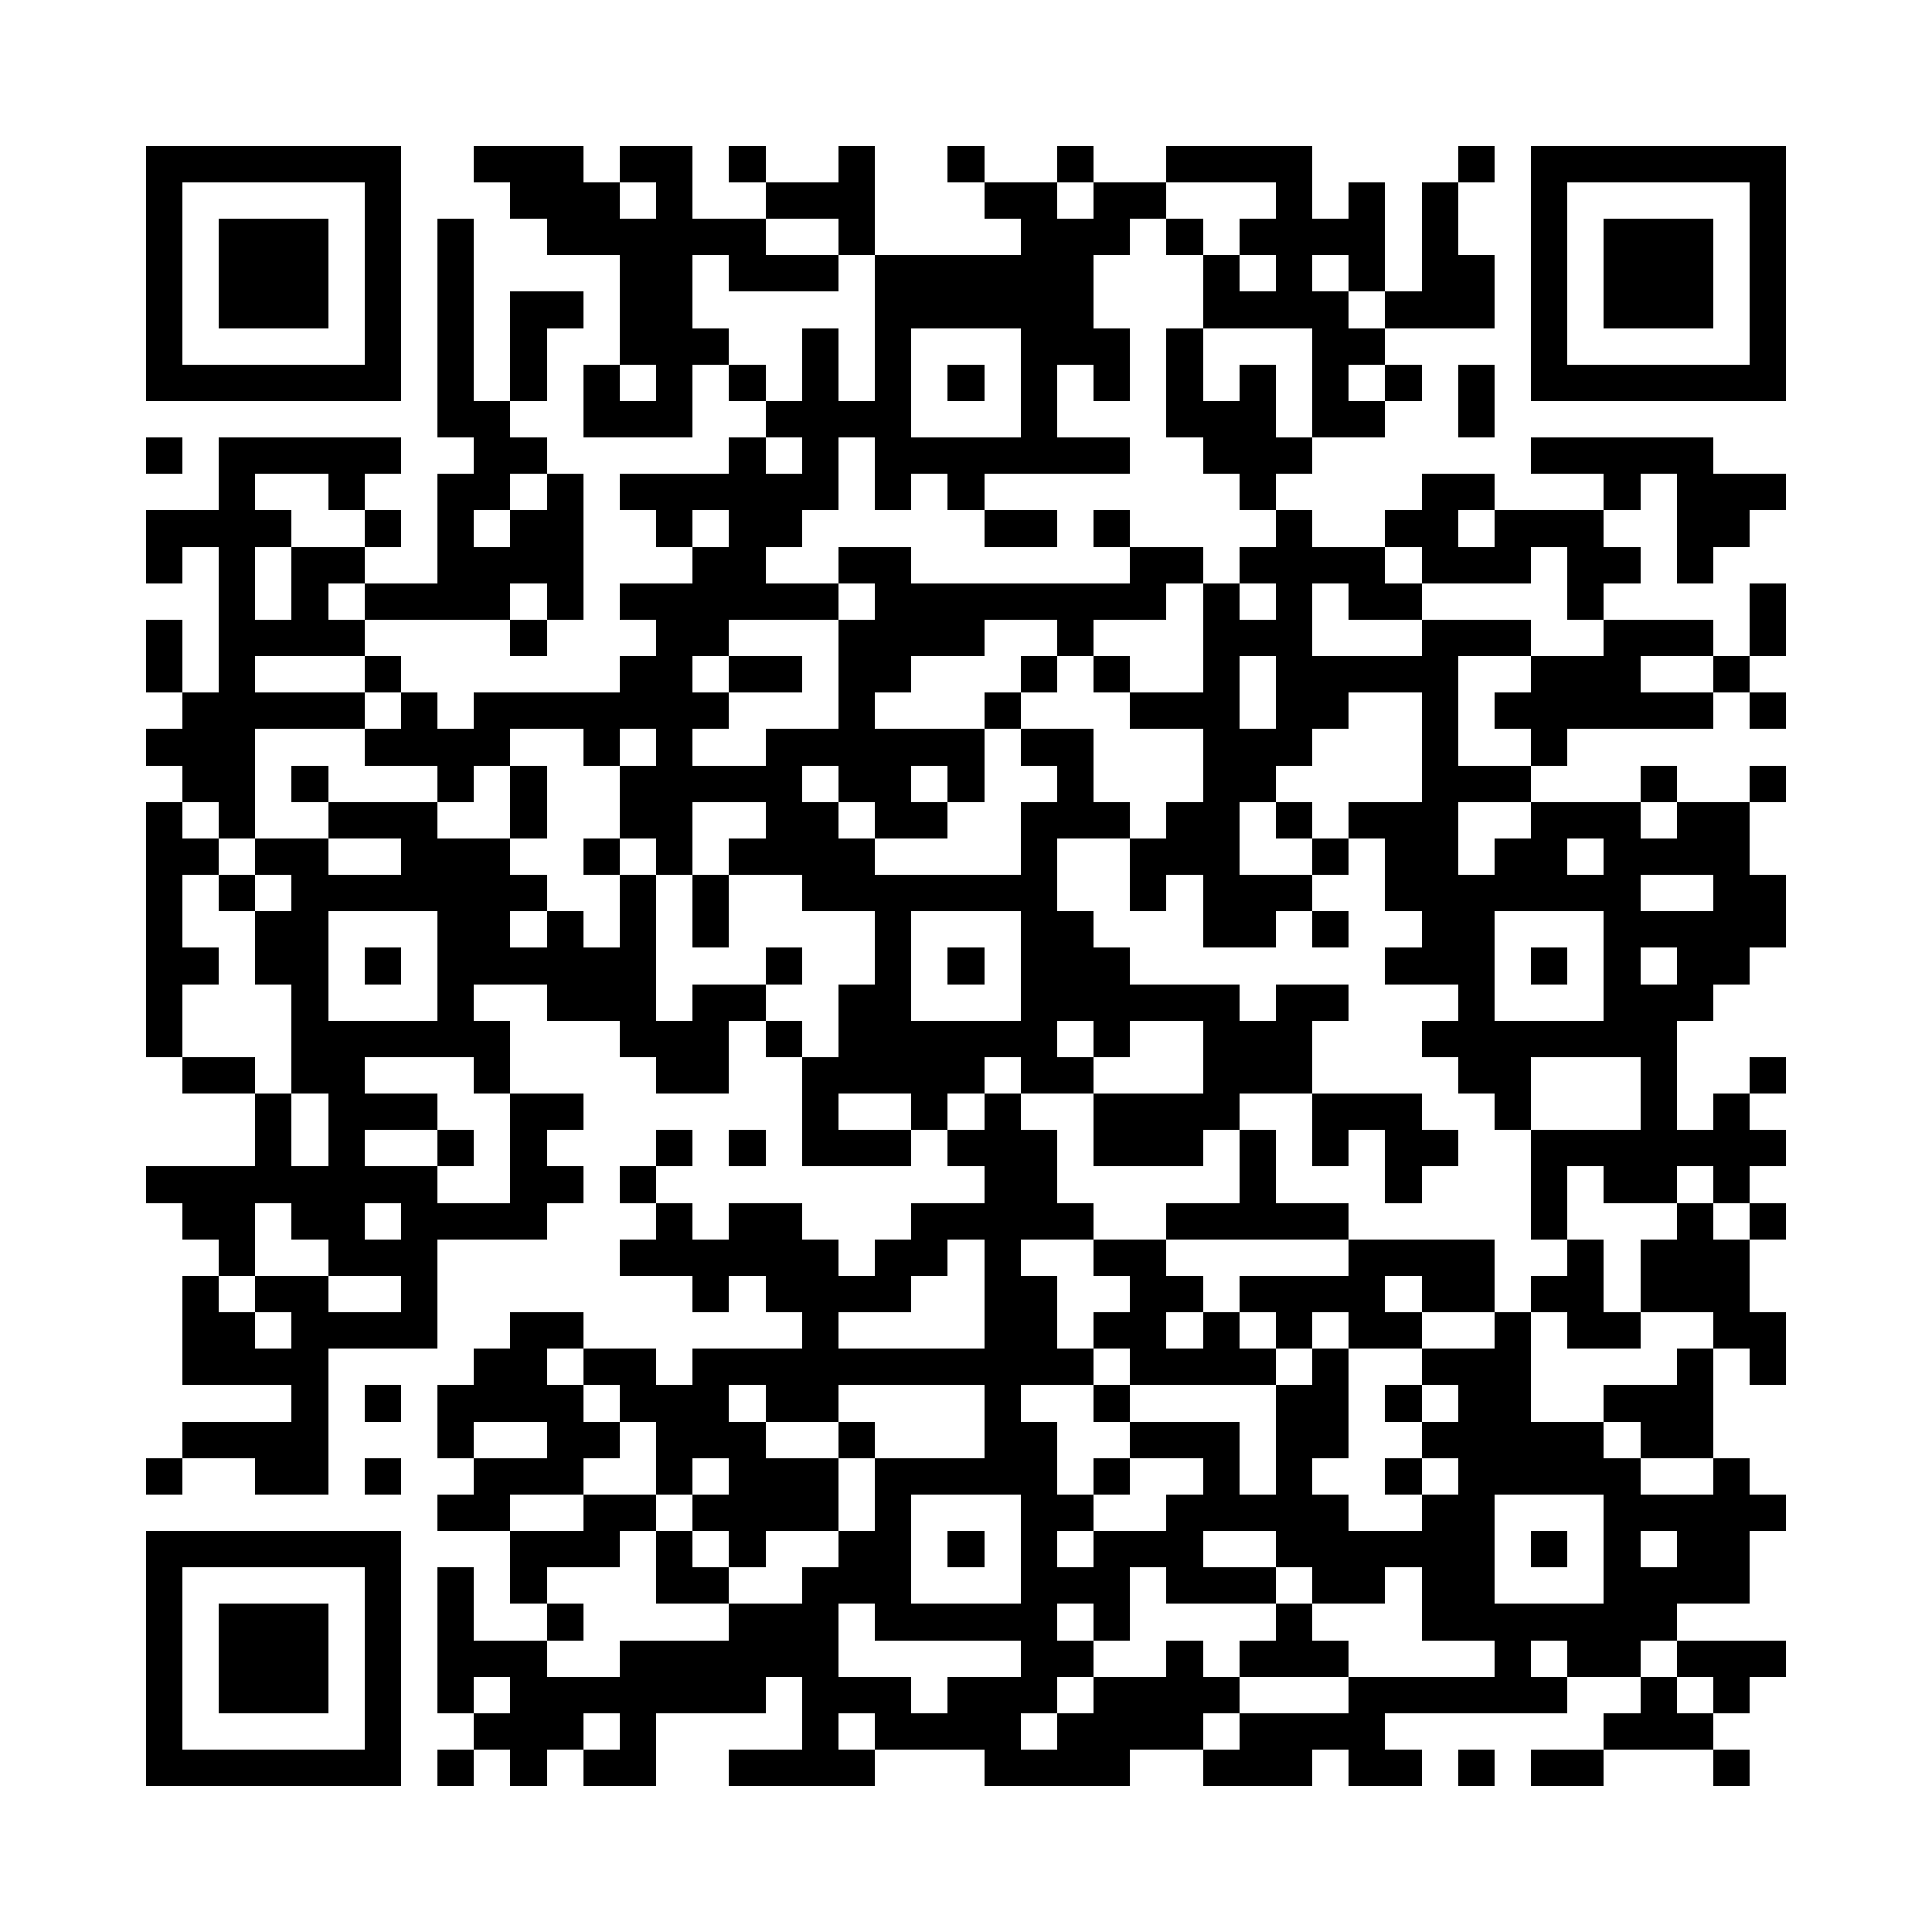
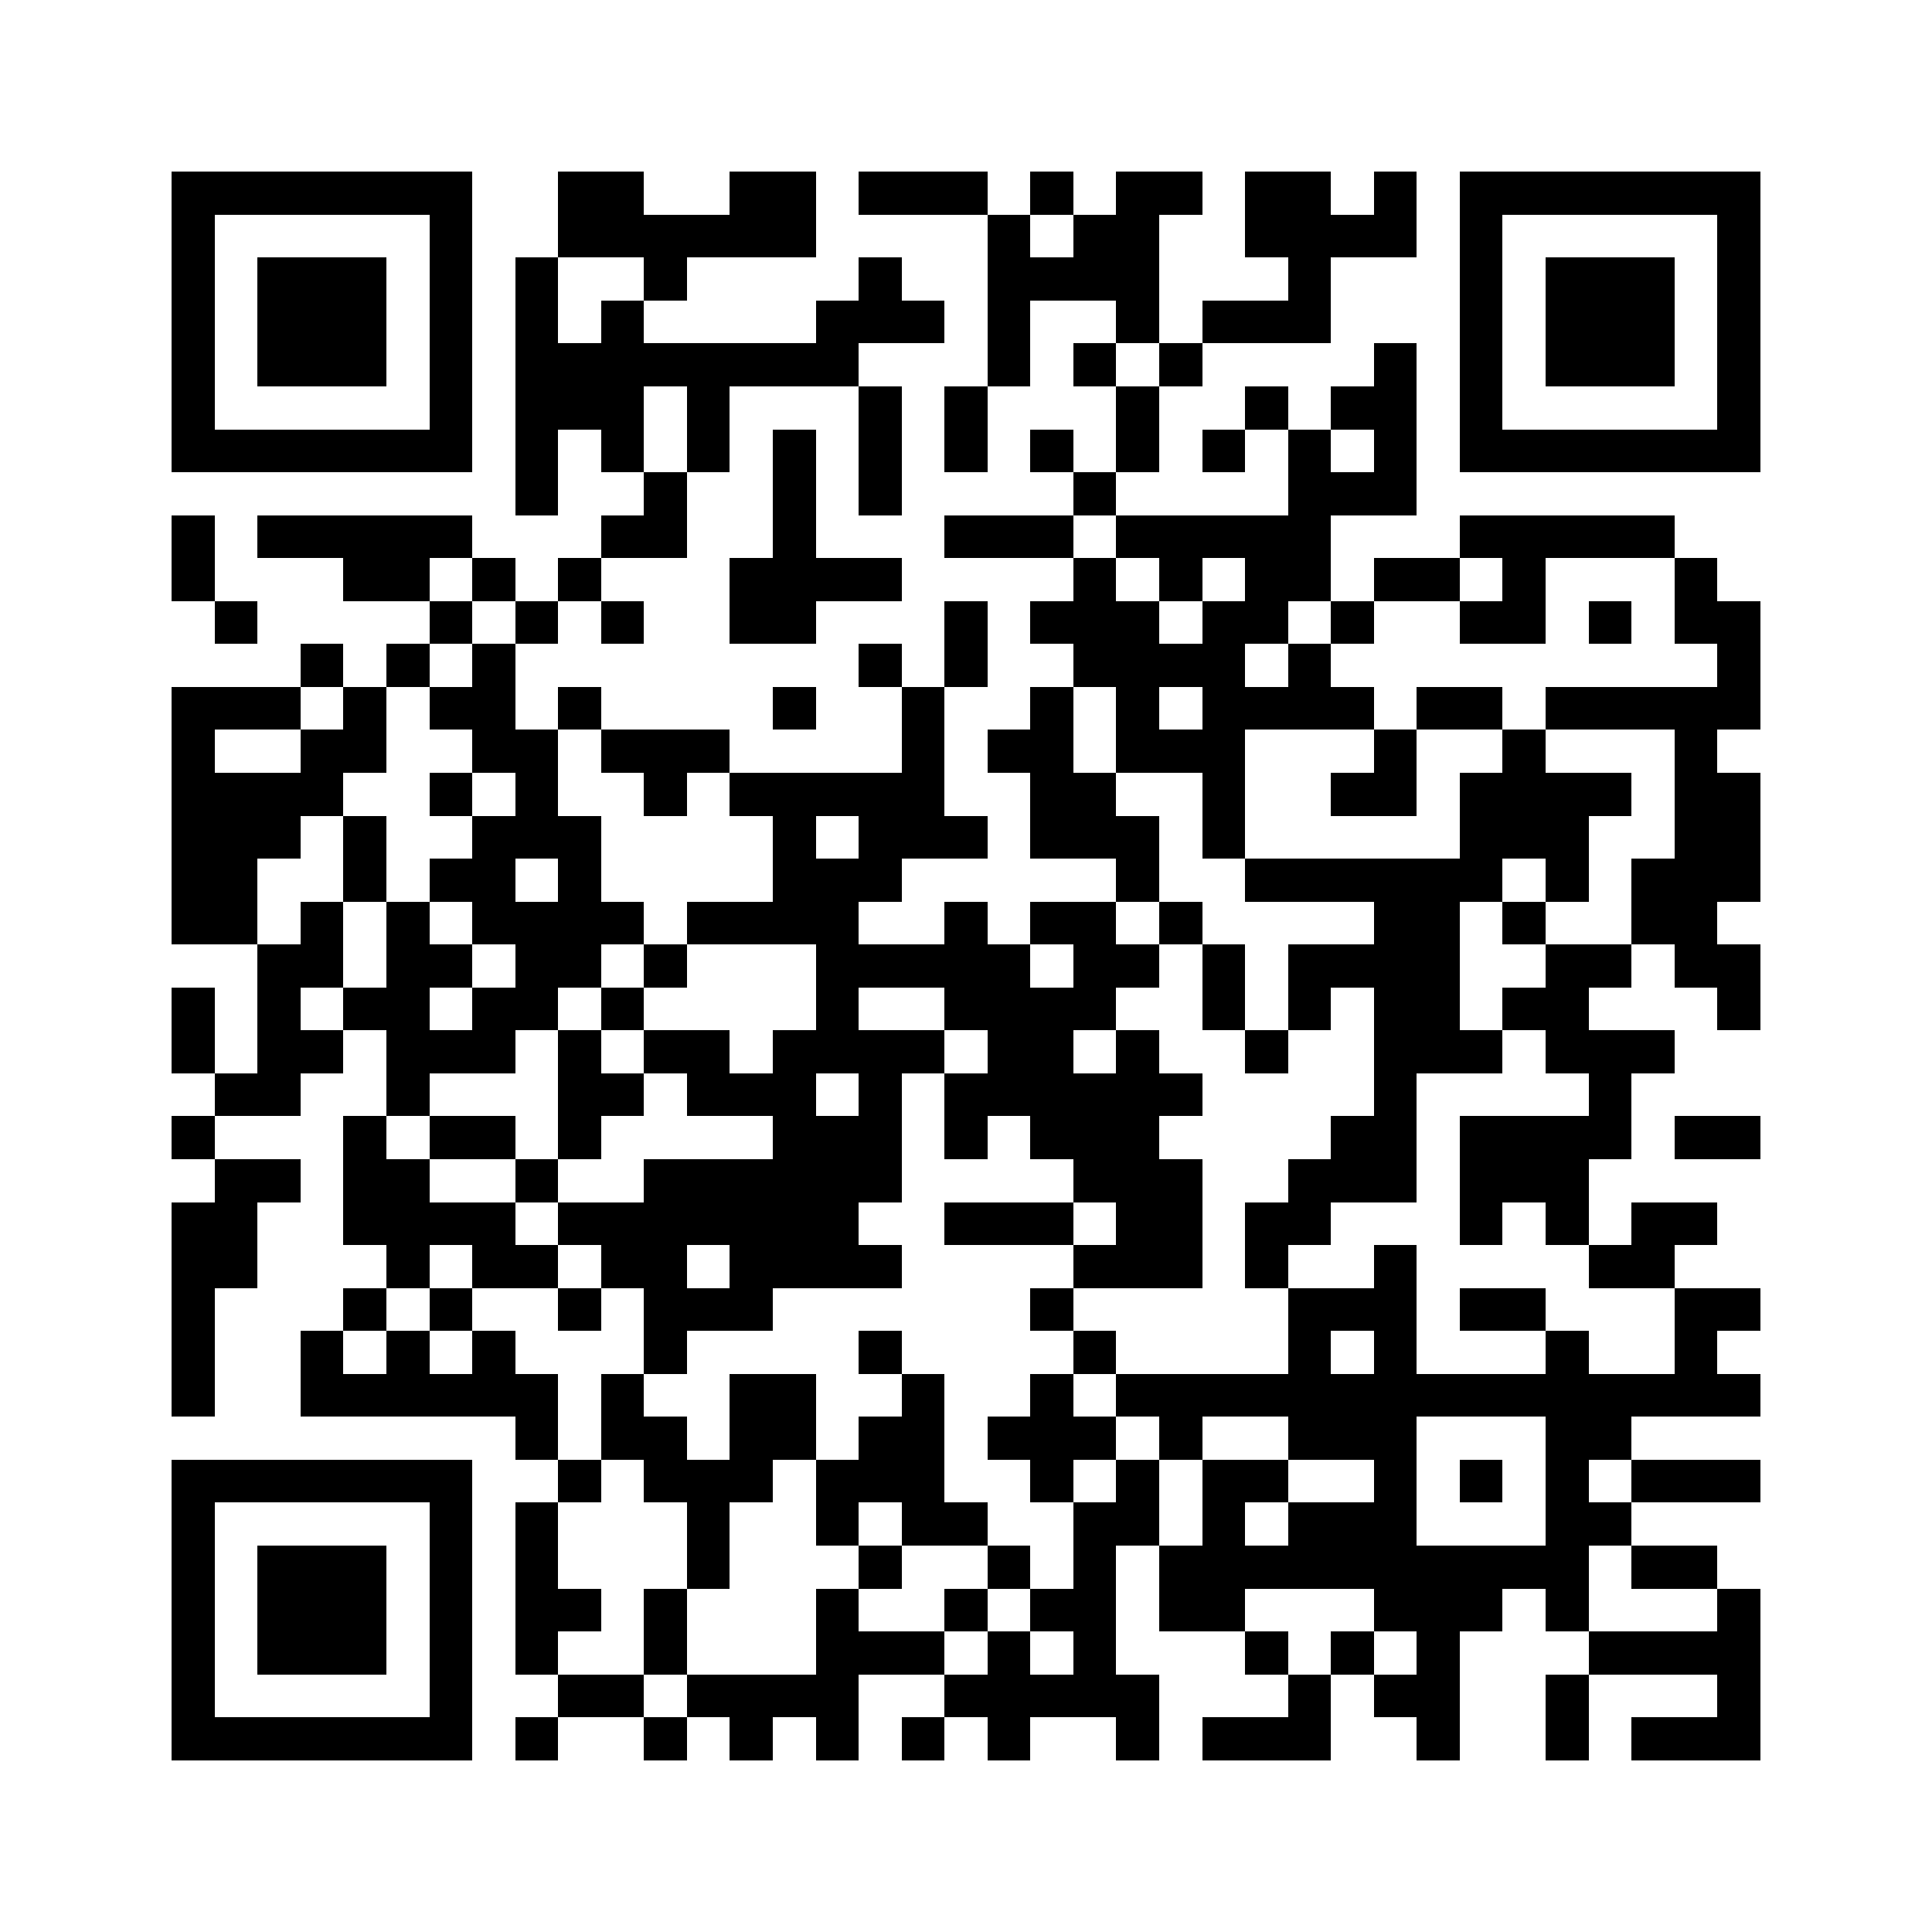
- <svg xmlns="http://www.w3.org/2000/svg" viewBox="0 0 53 53" shape-rendering="crispEdges">
-   <path fill="#ffffff" d="M0 0h53v53H0z" />
-   <path stroke="#000000" d="M4 4.5h7m2 0h3m1 0h2m1 0h1m2 0h1m2 0h1m2 0h1m2 0h4m4 0h1m1 0h7M4 5.5h1m5 0h1m3 0h3m1 0h1m2 0h3m3 0h2m1 0h2m3 0h1m1 0h1m1 0h1m2 0h1m5 0h1M4 6.5h1m1 0h3m1 0h1m1 0h1m2 0h6m2 0h1m4 0h3m1 0h1m1 0h4m1 0h1m2 0h1m1 0h3m1 0h1M4 7.5h1m1 0h3m1 0h1m1 0h1m4 0h2m1 0h3m1 0h6m3 0h1m1 0h1m1 0h1m1 0h2m1 0h1m1 0h3m1 0h1M4 8.5h1m1 0h3m1 0h1m1 0h1m1 0h2m1 0h2m5 0h6m3 0h4m1 0h3m1 0h1m1 0h3m1 0h1M4 9.5h1m5 0h1m1 0h1m1 0h1m2 0h3m2 0h1m1 0h1m3 0h3m1 0h1m3 0h2m4 0h1m5 0h1M4 10.5h7m1 0h1m1 0h1m1 0h1m1 0h1m1 0h1m1 0h1m1 0h1m1 0h1m1 0h1m1 0h1m1 0h1m1 0h1m1 0h1m1 0h1m1 0h1m1 0h7M12 11.5h2m2 0h3m2 0h4m3 0h1m3 0h3m1 0h2m2 0h1M4 12.5h1m1 0h5m2 0h2m5 0h1m1 0h1m1 0h7m2 0h3m6 0h5M6 13.5h1m2 0h1m2 0h2m1 0h1m1 0h6m1 0h1m1 0h1m7 0h1m4 0h2m3 0h1m1 0h3M4 14.5h4m2 0h1m1 0h1m1 0h2m2 0h1m1 0h2m5 0h2m1 0h1m4 0h1m2 0h2m1 0h3m2 0h2M4 15.5h1m1 0h1m1 0h2m2 0h4m3 0h2m2 0h2m6 0h2m1 0h4m1 0h3m1 0h2m1 0h1M6 16.5h1m1 0h1m1 0h4m1 0h1m1 0h6m1 0h8m1 0h1m1 0h1m1 0h2m4 0h1m4 0h1M4 17.5h1m1 0h4m4 0h1m3 0h2m3 0h4m2 0h1m3 0h3m3 0h3m2 0h3m1 0h1M4 18.5h1m1 0h1m3 0h1m6 0h2m1 0h2m1 0h2m3 0h1m1 0h1m2 0h1m1 0h5m2 0h3m2 0h1M5 19.5h5m1 0h1m1 0h7m3 0h1m3 0h1m3 0h3m1 0h2m2 0h1m1 0h6m1 0h1M4 20.5h3m3 0h4m2 0h1m1 0h1m2 0h6m1 0h2m3 0h3m3 0h1m2 0h1M5 21.5h2m1 0h1m3 0h1m1 0h1m2 0h5m1 0h2m1 0h1m2 0h1m3 0h2m4 0h3m3 0h1m2 0h1M4 22.5h1m1 0h1m2 0h3m2 0h1m2 0h2m2 0h2m1 0h2m2 0h3m1 0h2m1 0h1m1 0h3m2 0h3m1 0h2M4 23.5h2m1 0h2m2 0h3m2 0h1m1 0h1m1 0h4m4 0h1m2 0h3m2 0h1m1 0h2m1 0h2m1 0h4M4 24.5h1m1 0h1m1 0h7m2 0h1m1 0h1m2 0h7m2 0h1m1 0h3m2 0h7m2 0h2M4 25.5h1m2 0h2m3 0h2m1 0h1m1 0h1m1 0h1m4 0h1m3 0h2m3 0h2m1 0h1m2 0h2m3 0h5M4 26.5h2m1 0h2m1 0h1m1 0h6m3 0h1m2 0h1m1 0h1m1 0h3m7 0h3m1 0h1m1 0h1m1 0h2M4 27.5h1m3 0h1m3 0h1m2 0h3m1 0h2m2 0h2m3 0h6m1 0h2m3 0h1m3 0h3M4 28.5h1m3 0h6m3 0h3m1 0h1m1 0h6m1 0h1m2 0h3m3 0h7M5 29.5h2m1 0h2m3 0h1m4 0h2m2 0h5m1 0h2m3 0h3m4 0h2m3 0h1m2 0h1M7 30.5h1m1 0h3m2 0h2m6 0h1m2 0h1m1 0h1m2 0h4m2 0h3m2 0h1m3 0h1m1 0h1M7 31.5h1m1 0h1m2 0h1m1 0h1m3 0h1m1 0h1m1 0h3m1 0h3m1 0h3m1 0h1m1 0h1m1 0h2m2 0h7M4 32.5h8m2 0h2m1 0h1m9 0h2m5 0h1m3 0h1m3 0h1m1 0h2m1 0h1M5 33.5h2m1 0h2m1 0h4m3 0h1m1 0h2m3 0h5m2 0h5m5 0h1m3 0h1m1 0h1M6 34.5h1m2 0h3m5 0h6m1 0h2m1 0h1m2 0h2m5 0h4m2 0h1m1 0h3M5 35.5h1m1 0h2m2 0h1m7 0h1m1 0h4m2 0h2m2 0h2m1 0h4m1 0h2m1 0h2m1 0h3M5 36.5h2m1 0h4m2 0h2m6 0h1m4 0h2m1 0h2m1 0h1m1 0h1m1 0h2m2 0h1m1 0h2m2 0h2M5 37.5h4m4 0h2m1 0h2m1 0h11m1 0h4m1 0h1m2 0h3m4 0h1m1 0h1M8 38.5h1m1 0h1m1 0h4m1 0h3m1 0h2m4 0h1m2 0h1m4 0h2m1 0h1m1 0h2m2 0h3M5 39.5h4m3 0h1m2 0h2m1 0h3m2 0h1m3 0h2m2 0h3m1 0h2m2 0h5m1 0h2M4 40.5h1m2 0h2m1 0h1m2 0h3m2 0h1m1 0h3m1 0h5m1 0h1m2 0h1m1 0h1m2 0h1m1 0h5m2 0h1M12 41.5h2m2 0h2m1 0h4m1 0h1m3 0h2m2 0h5m2 0h2m3 0h5M4 42.5h7m3 0h3m1 0h1m1 0h1m2 0h2m1 0h1m1 0h1m1 0h3m2 0h6m1 0h1m1 0h1m1 0h2M4 43.5h1m5 0h1m1 0h1m1 0h1m3 0h2m2 0h3m3 0h3m1 0h3m1 0h2m1 0h2m3 0h4M4 44.5h1m1 0h3m1 0h1m1 0h1m2 0h1m4 0h3m1 0h5m1 0h1m4 0h1m3 0h7M4 45.5h1m1 0h3m1 0h1m1 0h3m2 0h6m5 0h2m2 0h1m1 0h3m4 0h1m1 0h2m1 0h3M4 46.5h1m1 0h3m1 0h1m1 0h1m1 0h7m1 0h3m1 0h3m1 0h4m3 0h6m2 0h1m1 0h1M4 47.5h1m5 0h1m2 0h3m1 0h1m4 0h1m1 0h4m1 0h4m1 0h4m6 0h3M4 48.5h7m1 0h1m1 0h1m1 0h2m2 0h4m3 0h4m2 0h3m1 0h2m1 0h1m1 0h2m3 0h1" />
+ <svg xmlns="http://www.w3.org/2000/svg" viewBox="0 0 45 45" shape-rendering="crispEdges">
+   <path fill="#ffffff" d="M0 0h45v45H0z" />
+   <path stroke="#000000" d="M4 4.5h7m2 0h2m2 0h2m1 0h3m1 0h1m1 0h2m1 0h2m1 0h1m1 0h7M4 5.5h1m5 0h1m2 0h6m4 0h1m1 0h2m2 0h4m1 0h1m5 0h1M4 6.5h1m1 0h3m1 0h1m1 0h1m2 0h1m4 0h1m2 0h4m3 0h1m3 0h1m1 0h3m1 0h1M4 7.5h1m1 0h3m1 0h1m1 0h1m1 0h1m4 0h3m1 0h1m2 0h1m1 0h3m3 0h1m1 0h3m1 0h1M4 8.5h1m1 0h3m1 0h1m1 0h8m3 0h1m1 0h1m1 0h1m4 0h1m1 0h1m1 0h3m1 0h1M4 9.5h1m5 0h1m1 0h3m1 0h1m3 0h1m1 0h1m3 0h1m2 0h1m1 0h2m1 0h1m5 0h1M4 10.5h7m1 0h1m1 0h1m1 0h1m1 0h1m1 0h1m1 0h1m1 0h1m1 0h1m1 0h1m1 0h1m1 0h1m1 0h7M12 11.5h1m2 0h1m2 0h1m1 0h1m4 0h1m4 0h3M4 12.5h1m1 0h5m3 0h2m2 0h1m3 0h3m1 0h5m3 0h5M4 13.5h1m3 0h2m1 0h1m1 0h1m3 0h4m4 0h1m1 0h1m1 0h2m1 0h2m1 0h1m3 0h1M5 14.5h1m4 0h1m1 0h1m1 0h1m2 0h2m3 0h1m1 0h3m1 0h2m1 0h1m2 0h2m1 0h1m1 0h2M7 15.5h1m1 0h1m1 0h1m8 0h1m1 0h1m2 0h4m1 0h1m9 0h1M4 16.5h3m1 0h1m1 0h2m1 0h1m4 0h1m2 0h1m2 0h1m1 0h1m1 0h4m1 0h2m1 0h5M4 17.5h1m2 0h2m2 0h2m1 0h3m4 0h1m1 0h2m1 0h3m3 0h1m2 0h1m3 0h1M4 18.5h4m2 0h1m1 0h1m2 0h1m1 0h5m2 0h2m2 0h1m2 0h2m1 0h4m1 0h2M4 19.5h3m1 0h1m2 0h3m4 0h1m1 0h3m1 0h3m1 0h1m5 0h3m2 0h2M4 20.5h2m2 0h1m1 0h2m1 0h1m4 0h3m5 0h1m2 0h6m1 0h1m1 0h3M4 21.5h2m1 0h1m1 0h1m1 0h4m1 0h4m2 0h1m1 0h2m1 0h1m4 0h2m1 0h1m2 0h2M6 22.5h2m1 0h2m1 0h2m1 0h1m3 0h5m1 0h2m1 0h1m1 0h4m2 0h2m1 0h2M4 23.5h1m1 0h1m1 0h2m1 0h2m1 0h1m4 0h1m2 0h4m2 0h1m1 0h1m1 0h2m1 0h2m3 0h1M4 24.5h1m1 0h2m1 0h3m1 0h1m1 0h2m1 0h4m1 0h2m1 0h1m2 0h1m2 0h3m1 0h3M5 25.5h2m2 0h1m3 0h2m1 0h3m1 0h1m1 0h6m4 0h1m4 0h1M4 26.5h1m3 0h1m1 0h2m1 0h1m4 0h3m1 0h1m1 0h3m4 0h2m1 0h4m1 0h2M5 27.5h2m1 0h2m2 0h1m2 0h6m4 0h3m2 0h3m1 0h3M4 28.5h2m2 0h4m1 0h7m2 0h3m1 0h2m1 0h2m3 0h1m1 0h1m1 0h2M4 29.5h2m3 0h1m1 0h2m1 0h2m1 0h4m4 0h3m1 0h1m2 0h1m4 0h2M4 30.5h1m3 0h1m1 0h1m2 0h1m1 0h3m6 0h1m5 0h3m1 0h2m3 0h2M4 31.5h1m2 0h1m1 0h1m1 0h1m3 0h1m4 0h1m4 0h1m4 0h1m1 0h1m3 0h1m2 0h1M4 32.5h1m2 0h6m1 0h1m2 0h2m2 0h1m2 0h1m1 0h15M12 33.5h1m1 0h2m1 0h2m1 0h2m1 0h3m1 0h1m2 0h3m3 0h2M4 34.5h7m2 0h1m1 0h3m1 0h3m2 0h1m1 0h1m1 0h2m2 0h1m1 0h1m1 0h1m1 0h3M4 35.5h1m5 0h1m1 0h1m3 0h1m2 0h1m1 0h2m2 0h2m1 0h1m1 0h3m3 0h2M4 36.5h1m1 0h3m1 0h1m1 0h1m3 0h1m3 0h1m2 0h1m1 0h1m1 0h10m1 0h2M4 37.5h1m1 0h3m1 0h1m1 0h2m1 0h1m3 0h1m2 0h1m1 0h2m1 0h2m3 0h3m1 0h1m3 0h1M4 38.5h1m1 0h3m1 0h1m1 0h1m2 0h1m3 0h3m1 0h1m1 0h1m3 0h1m1 0h1m1 0h1m3 0h4M4 39.5h1m5 0h1m2 0h2m1 0h4m2 0h5m3 0h1m1 0h2m2 0h1m3 0h1M4 40.5h7m1 0h1m2 0h1m1 0h1m1 0h1m1 0h1m1 0h1m2 0h1m1 0h3m2 0h1m2 0h1m1 0h3" />
</svg>
